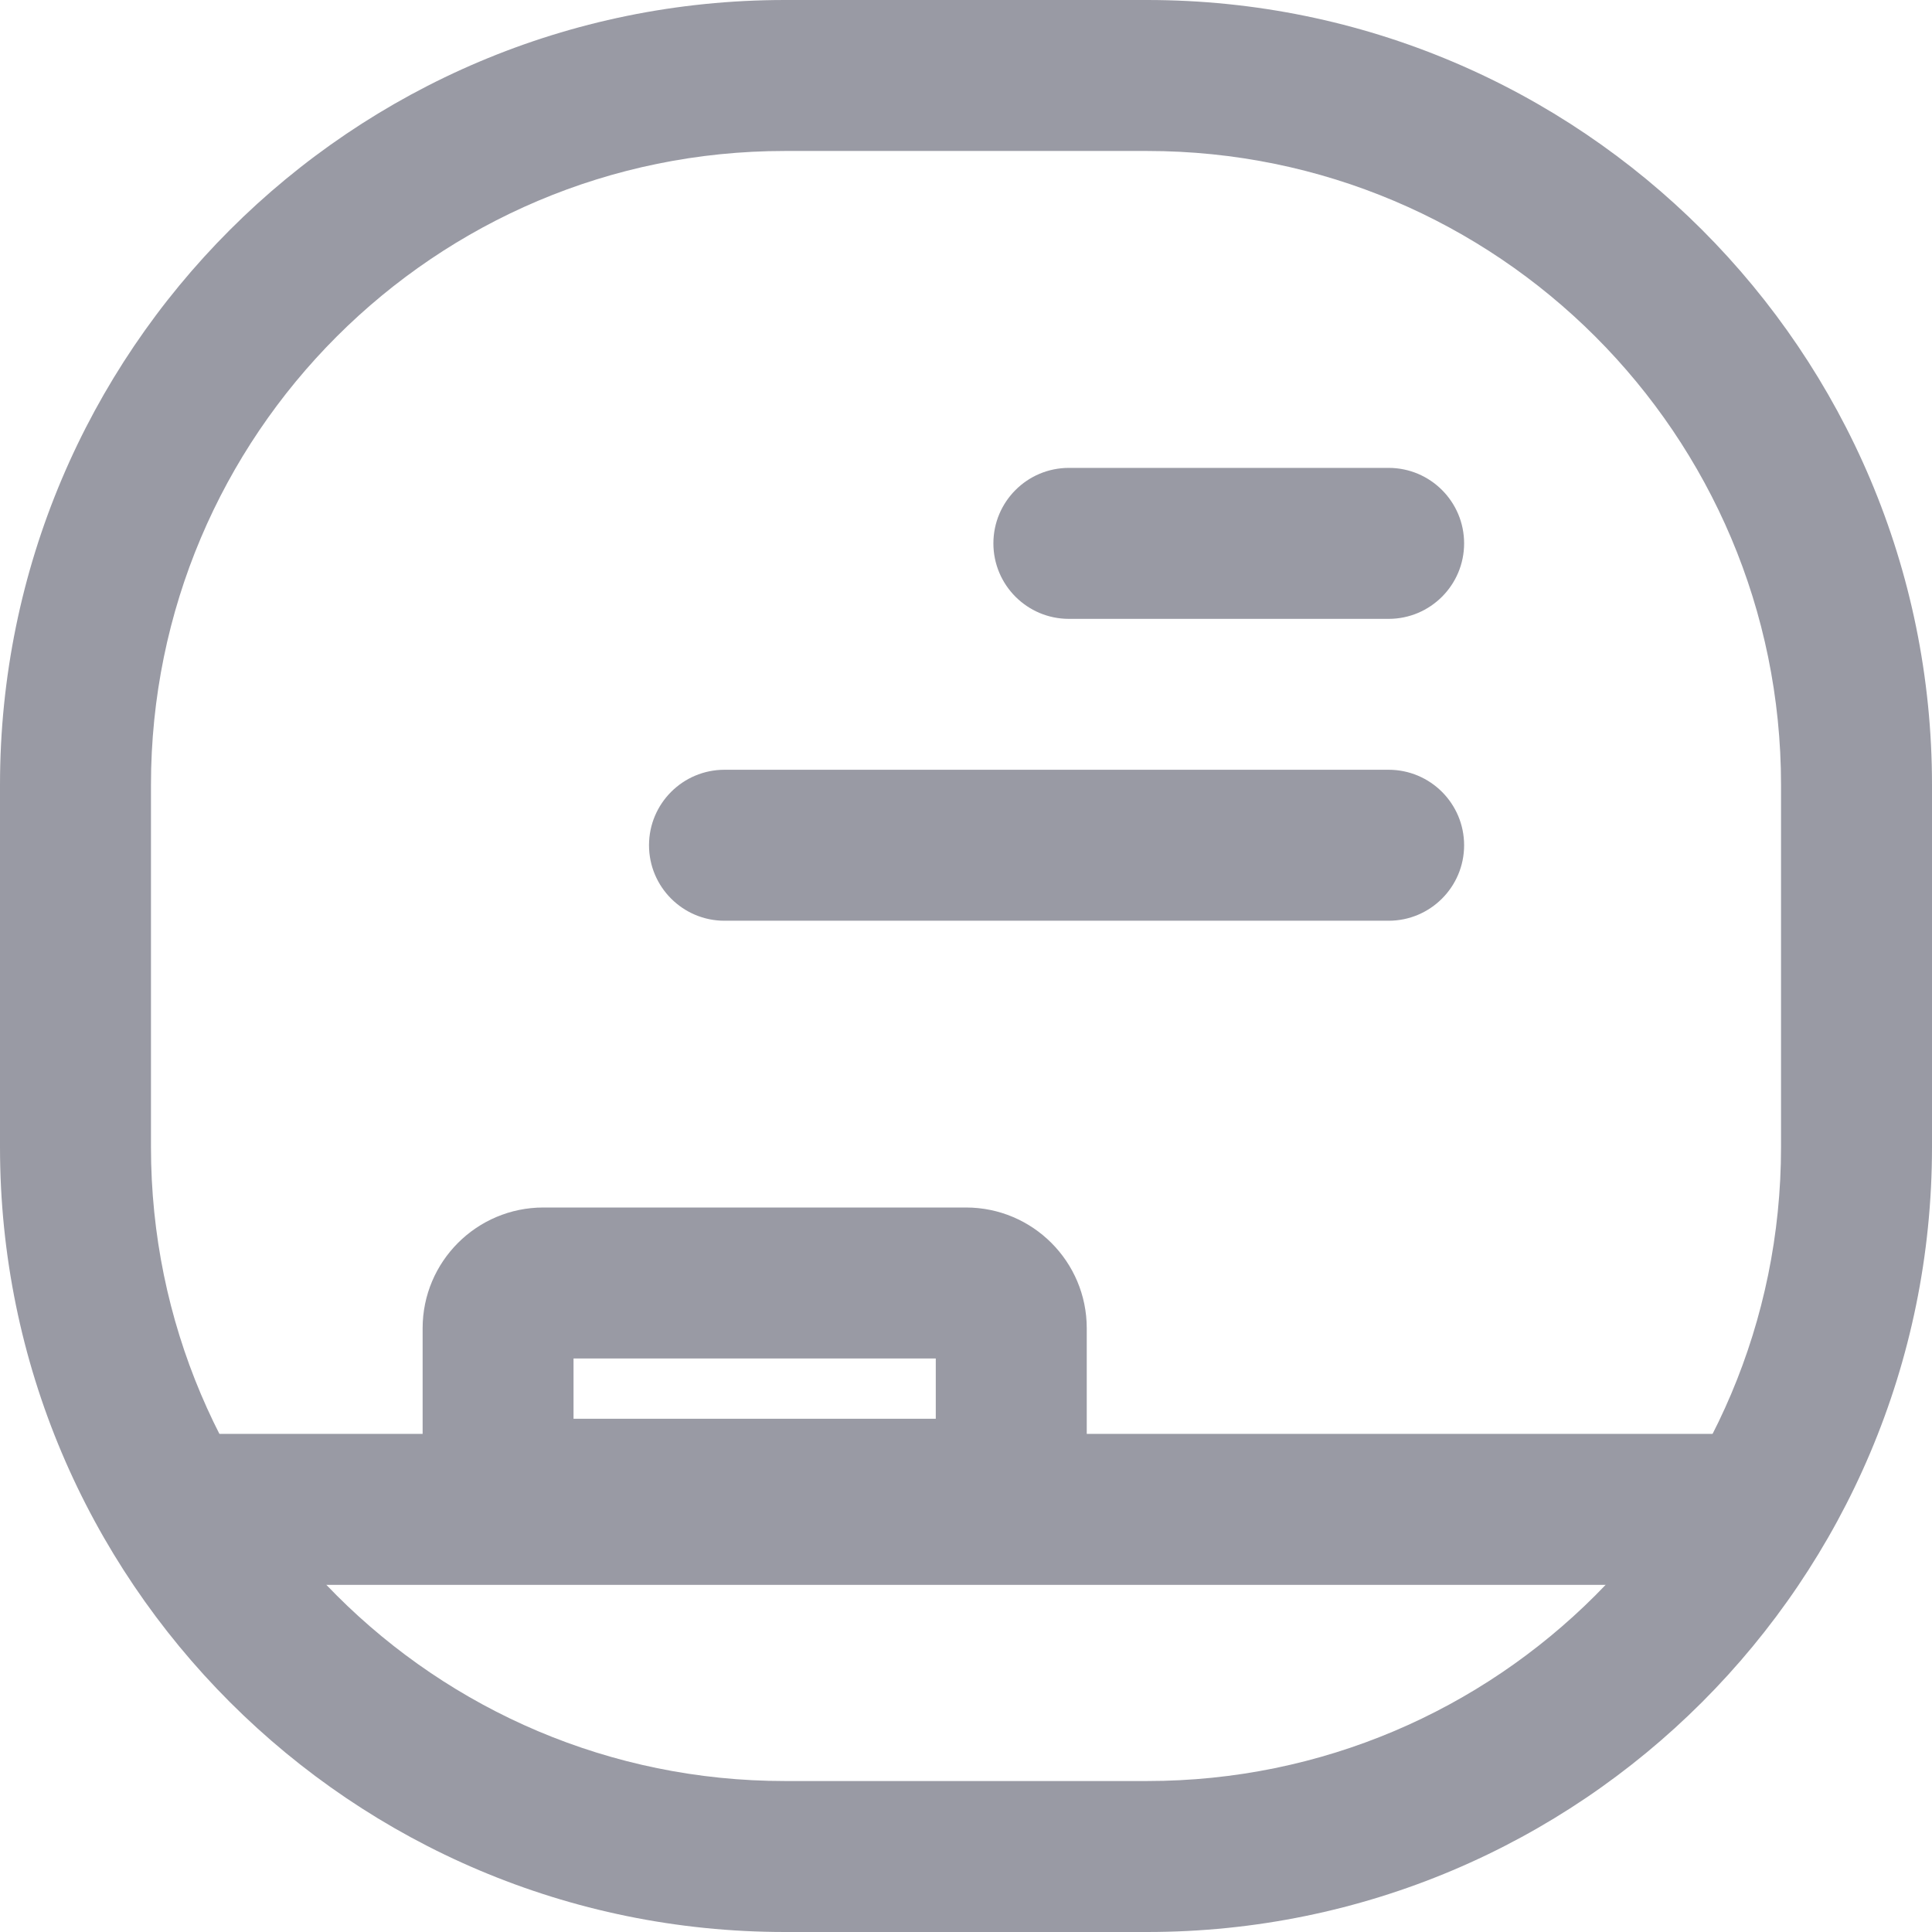
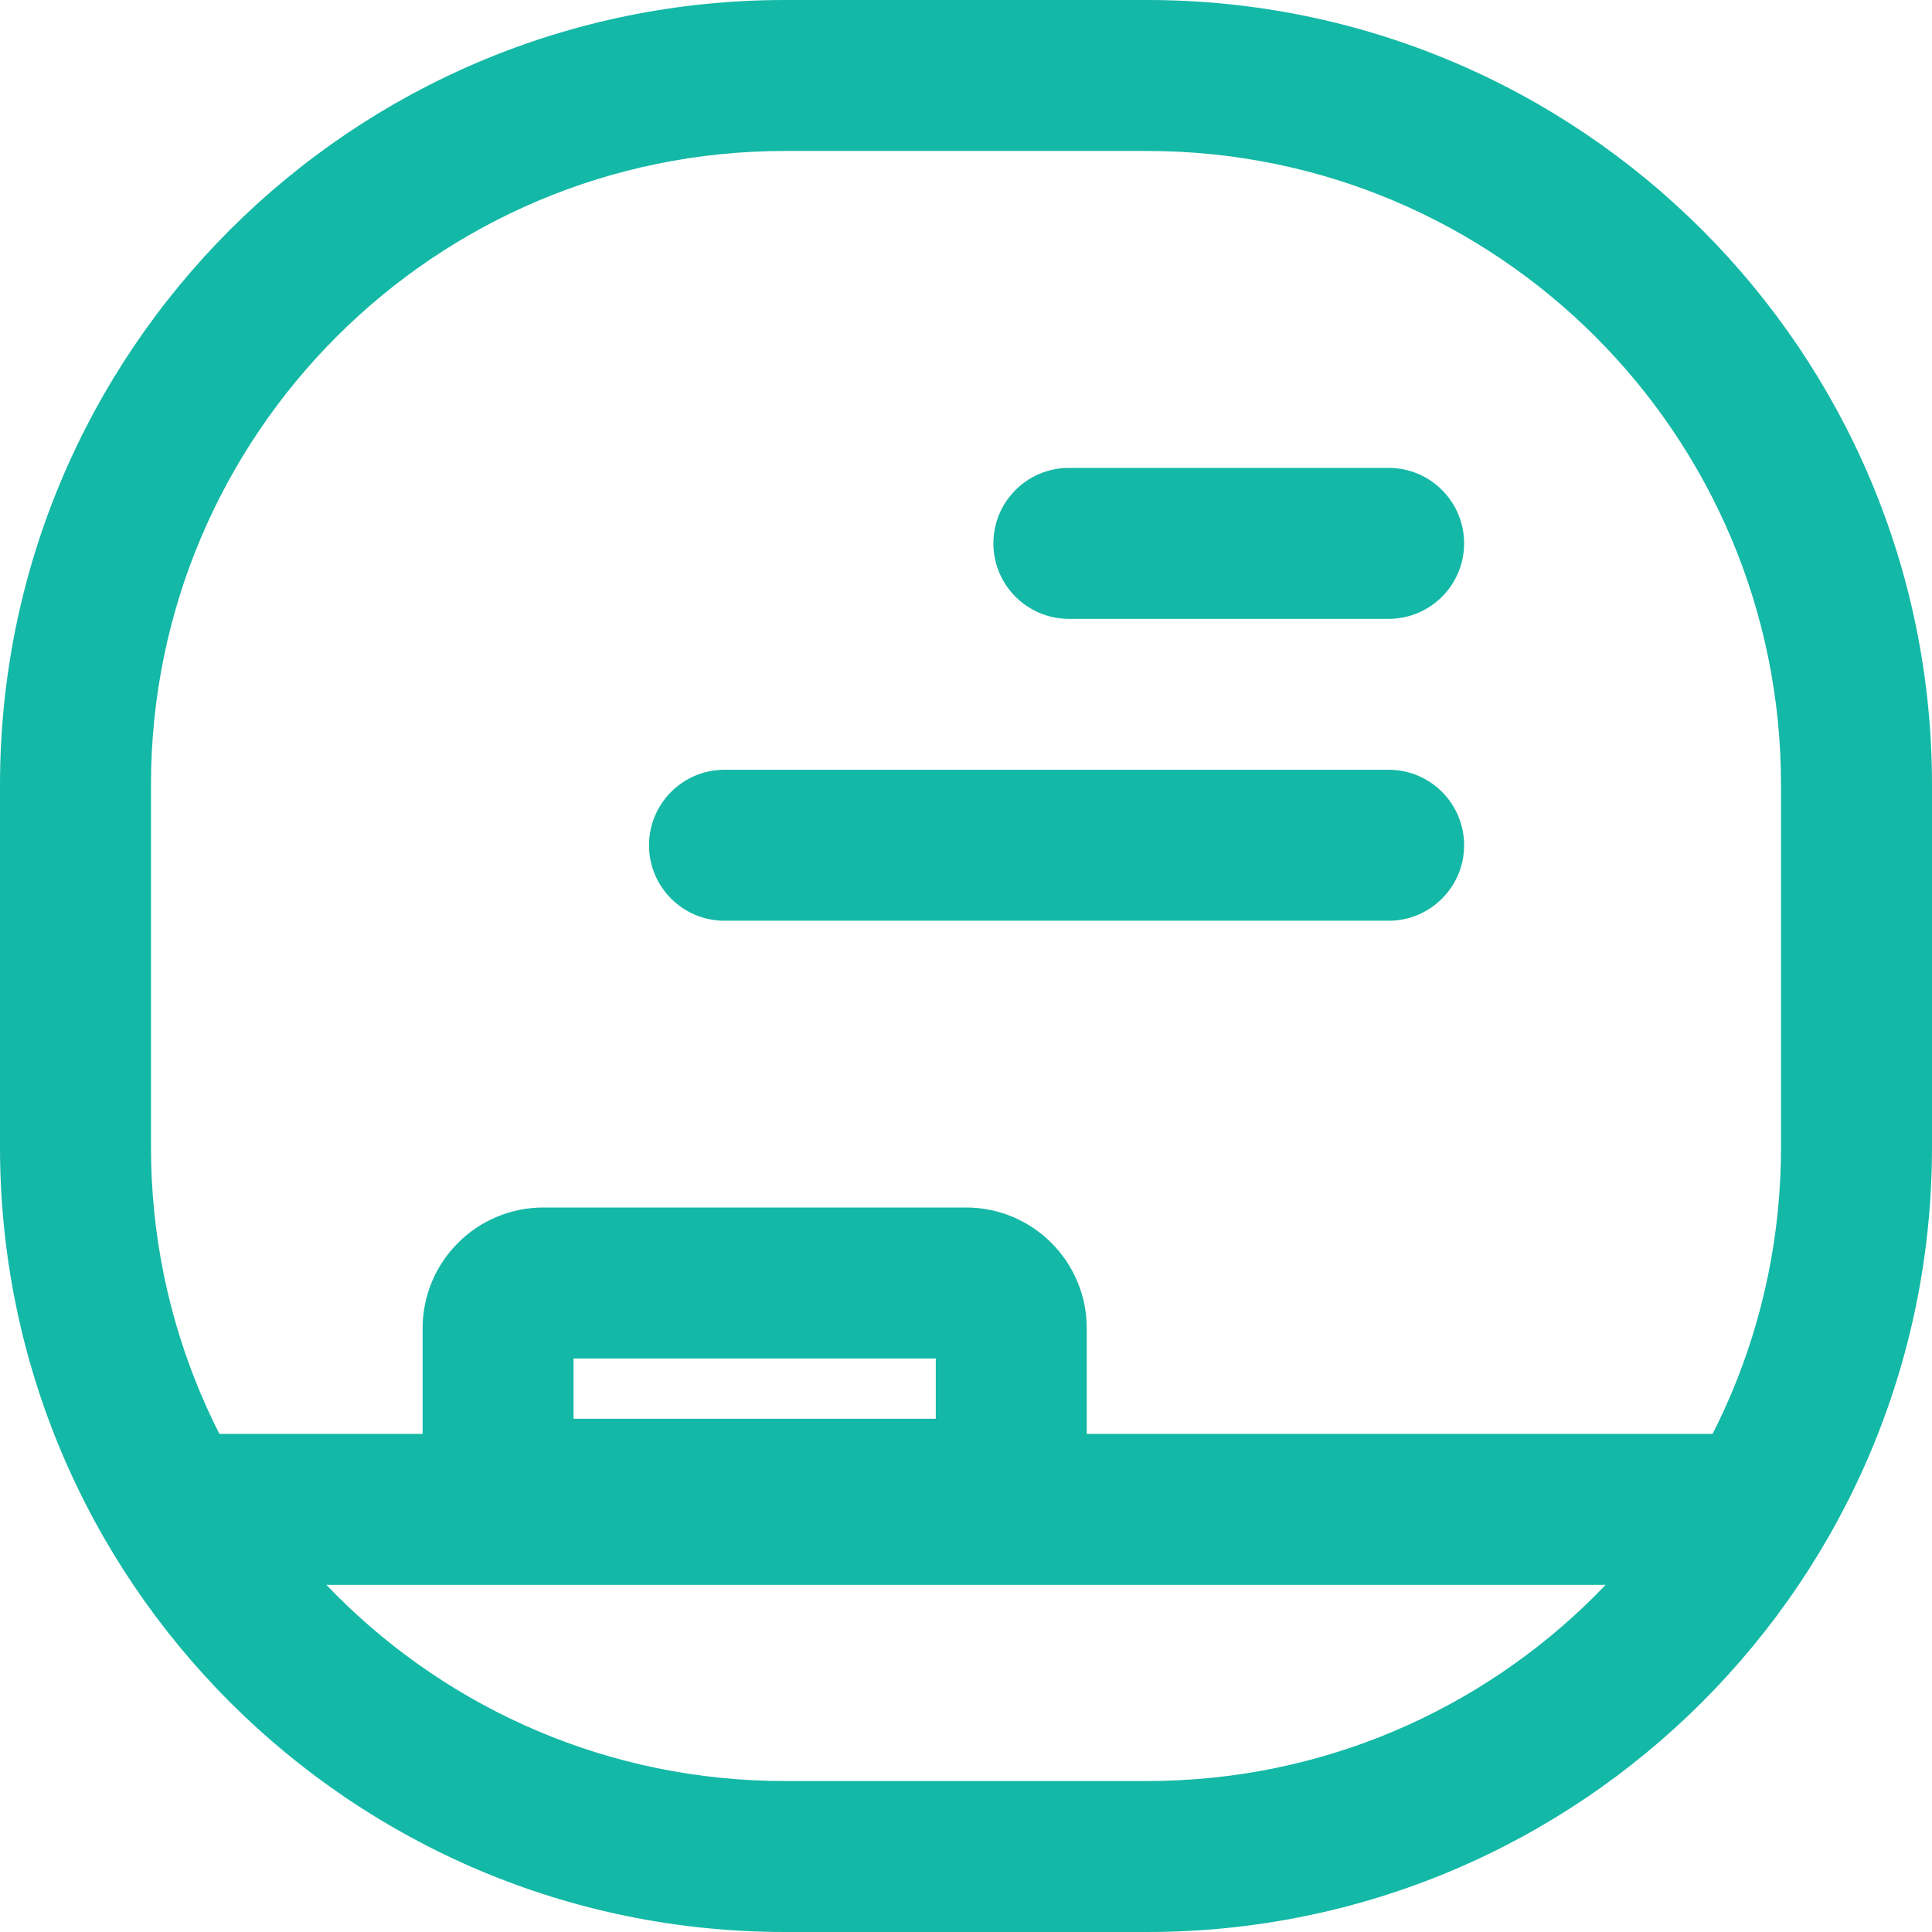
<svg xmlns="http://www.w3.org/2000/svg" width="28" height="28" viewBox="0 0 28 28" fill="none">
-   <path fill-rule="evenodd" clip-rule="evenodd" d="M2.188 16.625C2.188 21.699 6.301 25.812 11.375 25.812H16.625C21.699 25.812 25.812 21.699 25.812 16.625V11.375C25.812 6.301 21.699 2.188 16.625 2.188H11.375C6.301 2.188 2.188 6.301 2.188 11.375V16.625ZM11.375 0C5.093 0 0 5.093 0 11.375V16.625C0 22.907 5.093 28 11.375 28H16.625C22.907 28 28 22.907 28 16.625V11.375C28 5.093 22.907 0 16.625 0H11.375Z" fill="#999AA4" />
-   <path fill-rule="evenodd" clip-rule="evenodd" d="M13.562 19.688H8.312V20.562H13.562V19.688ZM7.875 17.5C6.909 17.5 6.125 18.284 6.125 19.25V21C6.125 21.966 6.909 22.75 7.875 22.75H14C14.966 22.75 15.75 21.966 15.75 21V19.25C15.75 18.284 14.966 17.5 14 17.5H7.875Z" fill="#999AA4" />
-   <path fill-rule="evenodd" clip-rule="evenodd" d="M25.375 22.969H2.625V20.781H25.375V22.969Z" fill="#999AA4" />
-   <path fill-rule="evenodd" clip-rule="evenodd" d="M14.397 7.875C14.397 7.271 14.887 6.781 15.491 6.781H20.125C20.729 6.781 21.219 7.271 21.219 7.875C21.219 8.479 20.729 8.969 20.125 8.969H15.491C14.887 8.969 14.397 8.479 14.397 7.875ZM9.406 12.25C9.406 11.646 9.896 11.156 10.5 11.156H20.125C20.729 11.156 21.219 11.646 21.219 12.25C21.219 12.854 20.729 13.344 20.125 13.344H10.5C9.896 13.344 9.406 12.854 9.406 12.25Z" fill="#999AA4" />
+   <path fill-rule="evenodd" clip-rule="evenodd" d="M2.188 16.625C2.188 21.699 6.301 25.812 11.375 25.812H16.625C21.699 25.812 25.812 21.699 25.812 16.625V11.375C25.812 6.301 21.699 2.188 16.625 2.188H11.375C6.301 2.188 2.188 6.301 2.188 11.375V16.625ZM11.375 0C5.093 0 0 5.093 0 11.375V16.625C0 22.907 5.093 28 11.375 28H16.625C22.907 28 28 22.907 28 16.625V11.375C28 5.093 22.907 0 16.625 0H11.375Z" fill="#14b8a6" />
+   <path fill-rule="evenodd" clip-rule="evenodd" d="M13.562 19.688H8.312V20.562H13.562V19.688ZM7.875 17.5C6.909 17.5 6.125 18.284 6.125 19.25V21C6.125 21.966 6.909 22.75 7.875 22.75H14C14.966 22.75 15.75 21.966 15.75 21V19.25C15.75 18.284 14.966 17.5 14 17.5H7.875Z" fill="#14b8a6" />
+   <path fill-rule="evenodd" clip-rule="evenodd" d="M25.375 22.969H2.625V20.781H25.375V22.969Z" fill="#14b8a6" />
+   <path fill-rule="evenodd" clip-rule="evenodd" d="M14.397 7.875C14.397 7.271 14.887 6.781 15.491 6.781H20.125C20.729 6.781 21.219 7.271 21.219 7.875C21.219 8.479 20.729 8.969 20.125 8.969H15.491C14.887 8.969 14.397 8.479 14.397 7.875ZM9.406 12.25C9.406 11.646 9.896 11.156 10.5 11.156H20.125C20.729 11.156 21.219 11.646 21.219 12.25C21.219 12.854 20.729 13.344 20.125 13.344H10.5C9.896 13.344 9.406 12.854 9.406 12.25Z" fill="#14b8a6" />
</svg>
